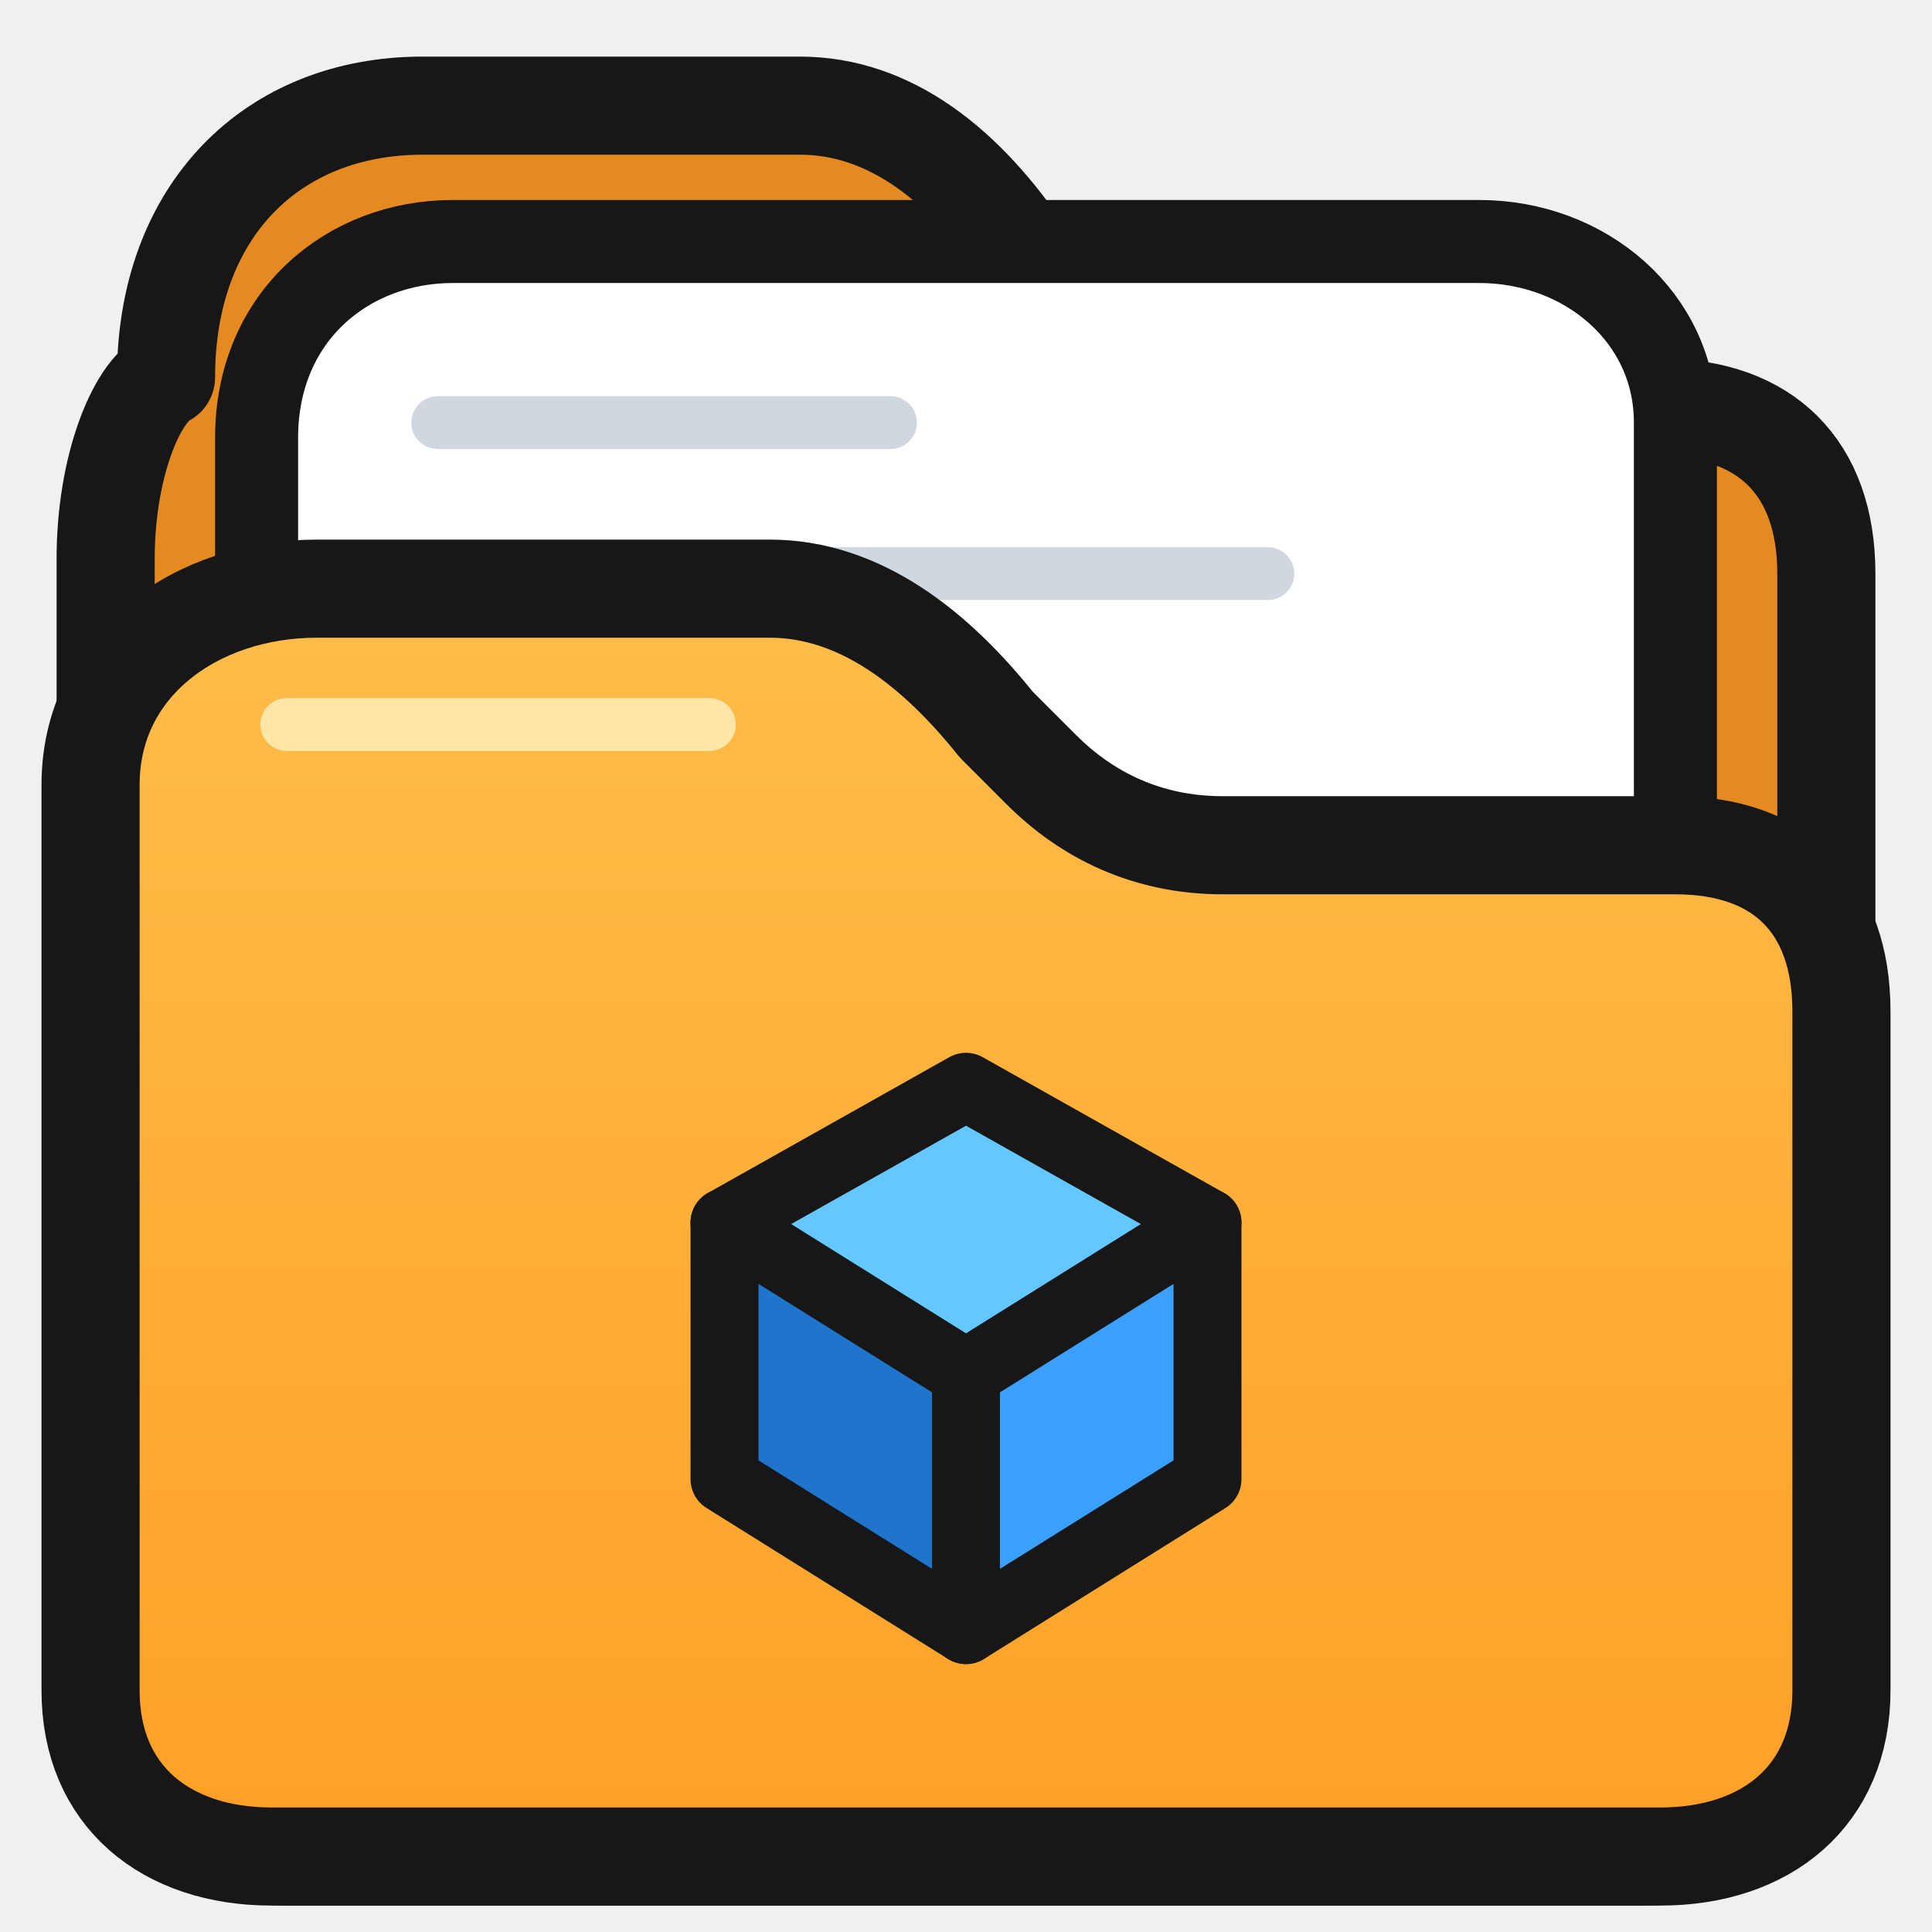
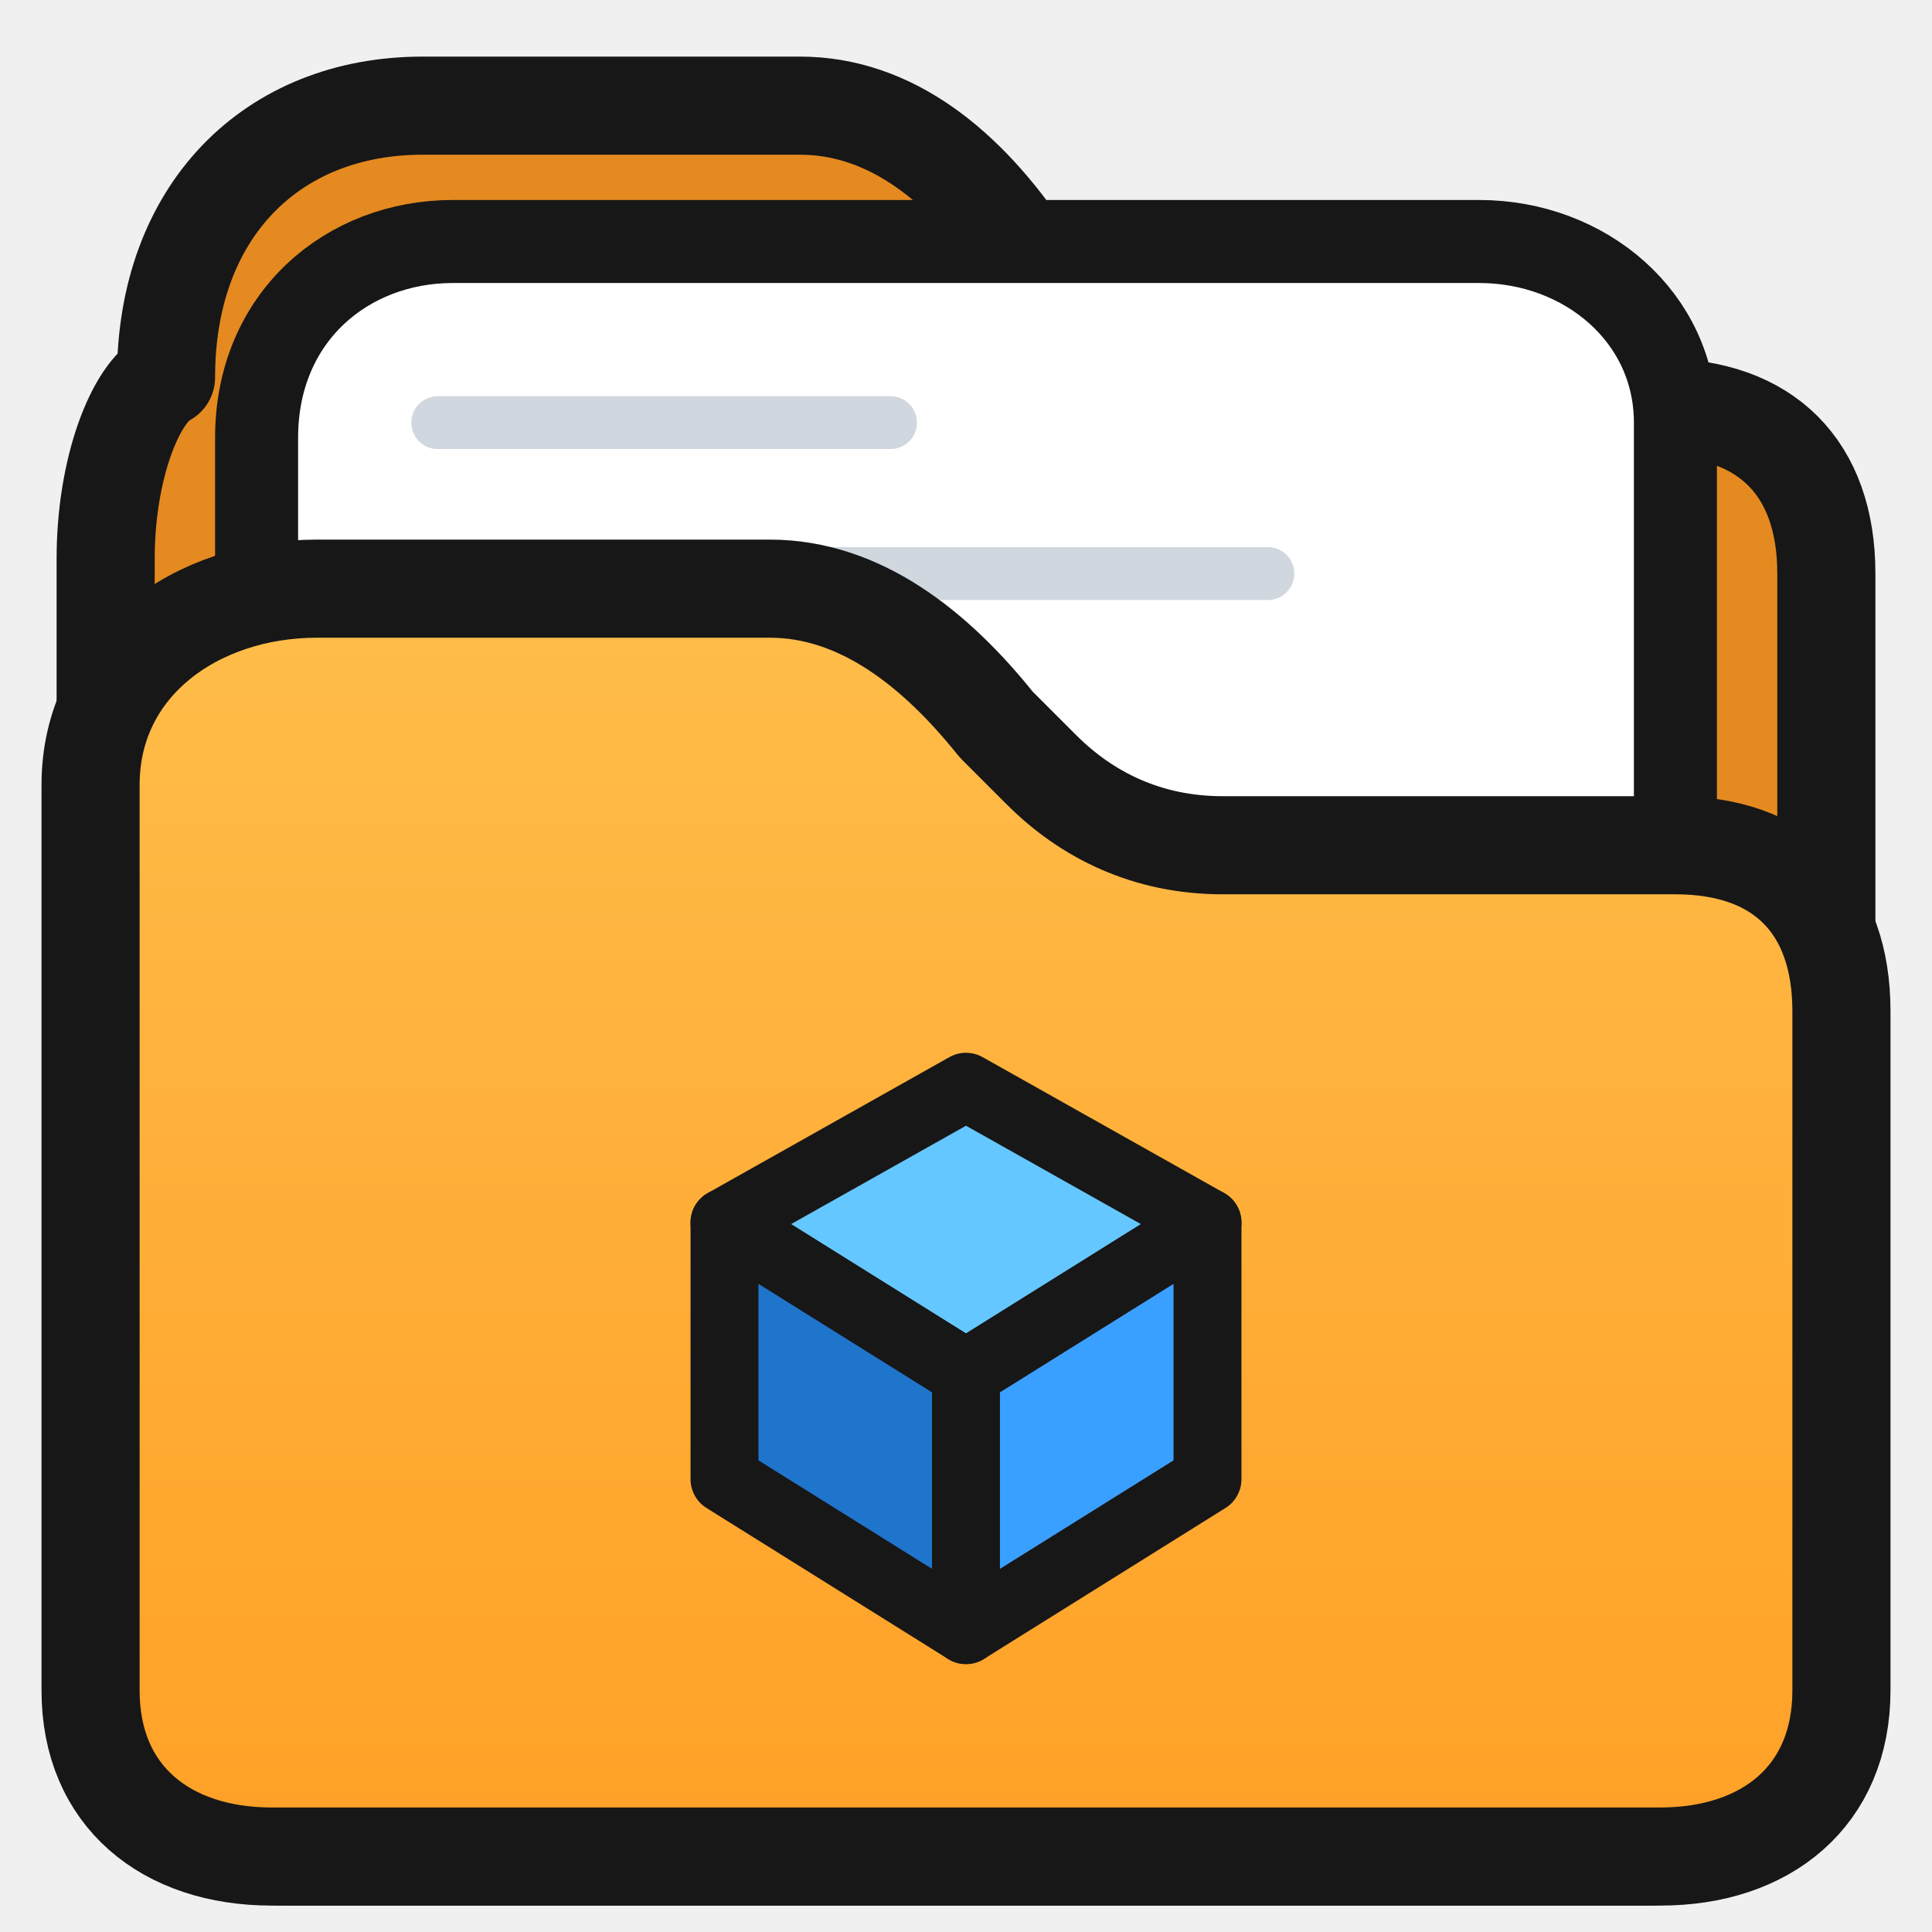
<svg xmlns="http://www.w3.org/2000/svg" viewBox="0 0 256 256" width="256" height="256">
  <defs>
    <linearGradient id="folder_flap" x1="0%" y1="0%" x2="0%" y2="100%">
      <stop offset="0%" stop-color="#FFBD4A" />
      <stop offset="100%" stop-color="#FFA026" />
    </linearGradient>
  </defs>
  <path d="M 22 50            C 22 28, 36 14, 56 14            L 106 14            C 118 14, 128 22, 136 34            L 142 42            C 148 50, 156 54, 166 54            L 220 54            C 234 54, 242 62, 242 76            L 242 222            C 242 236, 232 246, 218 246            L 38 246            C 24 246, 14 236, 14 222            L 14 74            C 14 62, 18 52, 22 50 Z" fill="#E58A20" stroke="#171717" stroke-width="13" stroke-linejoin="round" />
  <path d="M 34 58            C 34 42, 46 32, 60 32            L 196 32            C 210 32, 222 42, 222 56            L 222 116            L 34 116 Z" fill="#FFFFFF" stroke="#171717" stroke-width="11" stroke-linejoin="round" />
  <path d="M 58 56 L 118 56" stroke="#D0D7DE" stroke-width="7" stroke-linecap="round" />
  <path d="M 58 76 L 168 76" stroke="#D0D7DE" stroke-width="7" stroke-linecap="round" />
  <path d="M 12 104            C 12 88, 26 78, 42 78            L 102 78            C 114 78, 124 86, 132 96            L 138 102            C 144 108, 152 112, 162 112            L 222 112            C 236 112, 244 120, 244 134            L 244 224            C 244 238, 234 246, 220 246            L 36 246            C 22 246, 12 238, 12 224 Z" fill="url(#folder_flap)" stroke="#171717" stroke-width="13" stroke-linejoin="round" />
-   <path d="M 38 96 L 94 96" stroke="#FFE6A8" stroke-width="7" stroke-linecap="round" />
  <g transform="translate(128, 178)">
    <path d="M 0 -34 L 32 -16 L 0 4 L -32 -16 Z" fill="#65C7FF" stroke="#171717" stroke-width="9" stroke-linejoin="round" />
    <path d="M -32 -16 L 0 4 L 0 38 L -32 18 Z" fill="#1F75CB" stroke="#171717" stroke-width="9" stroke-linejoin="round" />
    <path d="M 0 4 L 32 -16 L 32 18 L 0 38 Z" fill="#3AA0FF" stroke="#171717" stroke-width="9" stroke-linejoin="round" />
  </g>
</svg>
